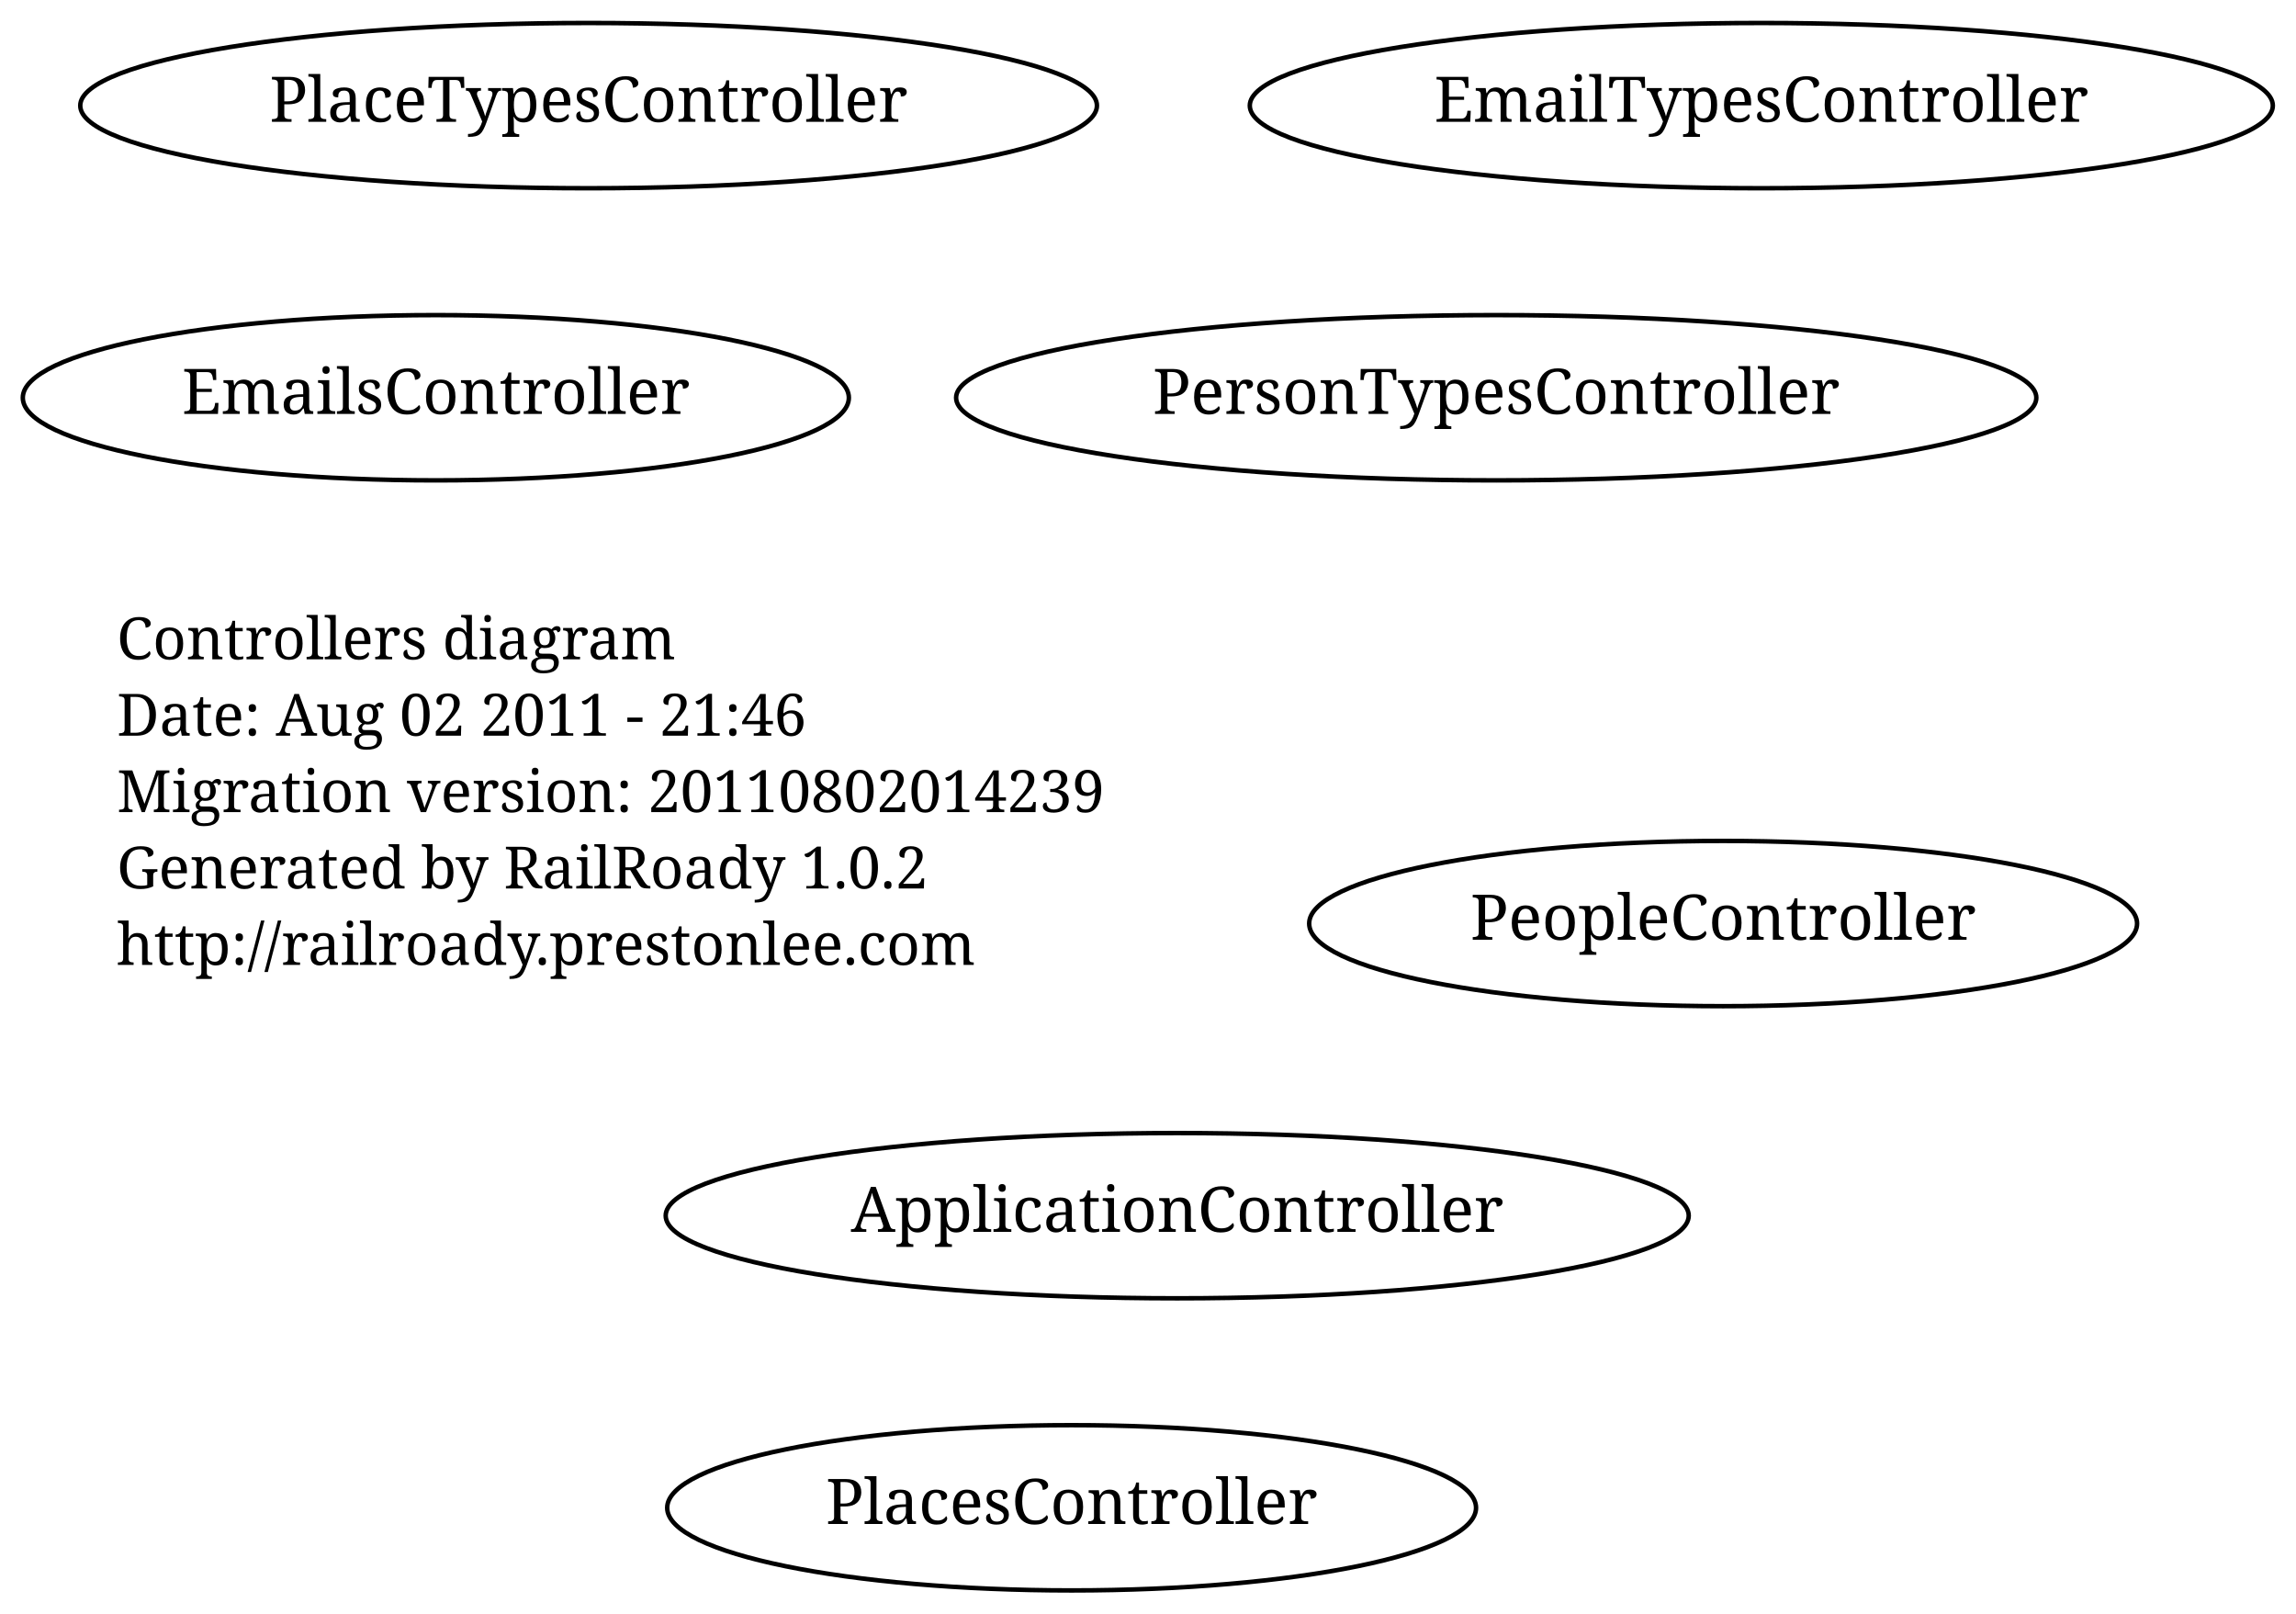
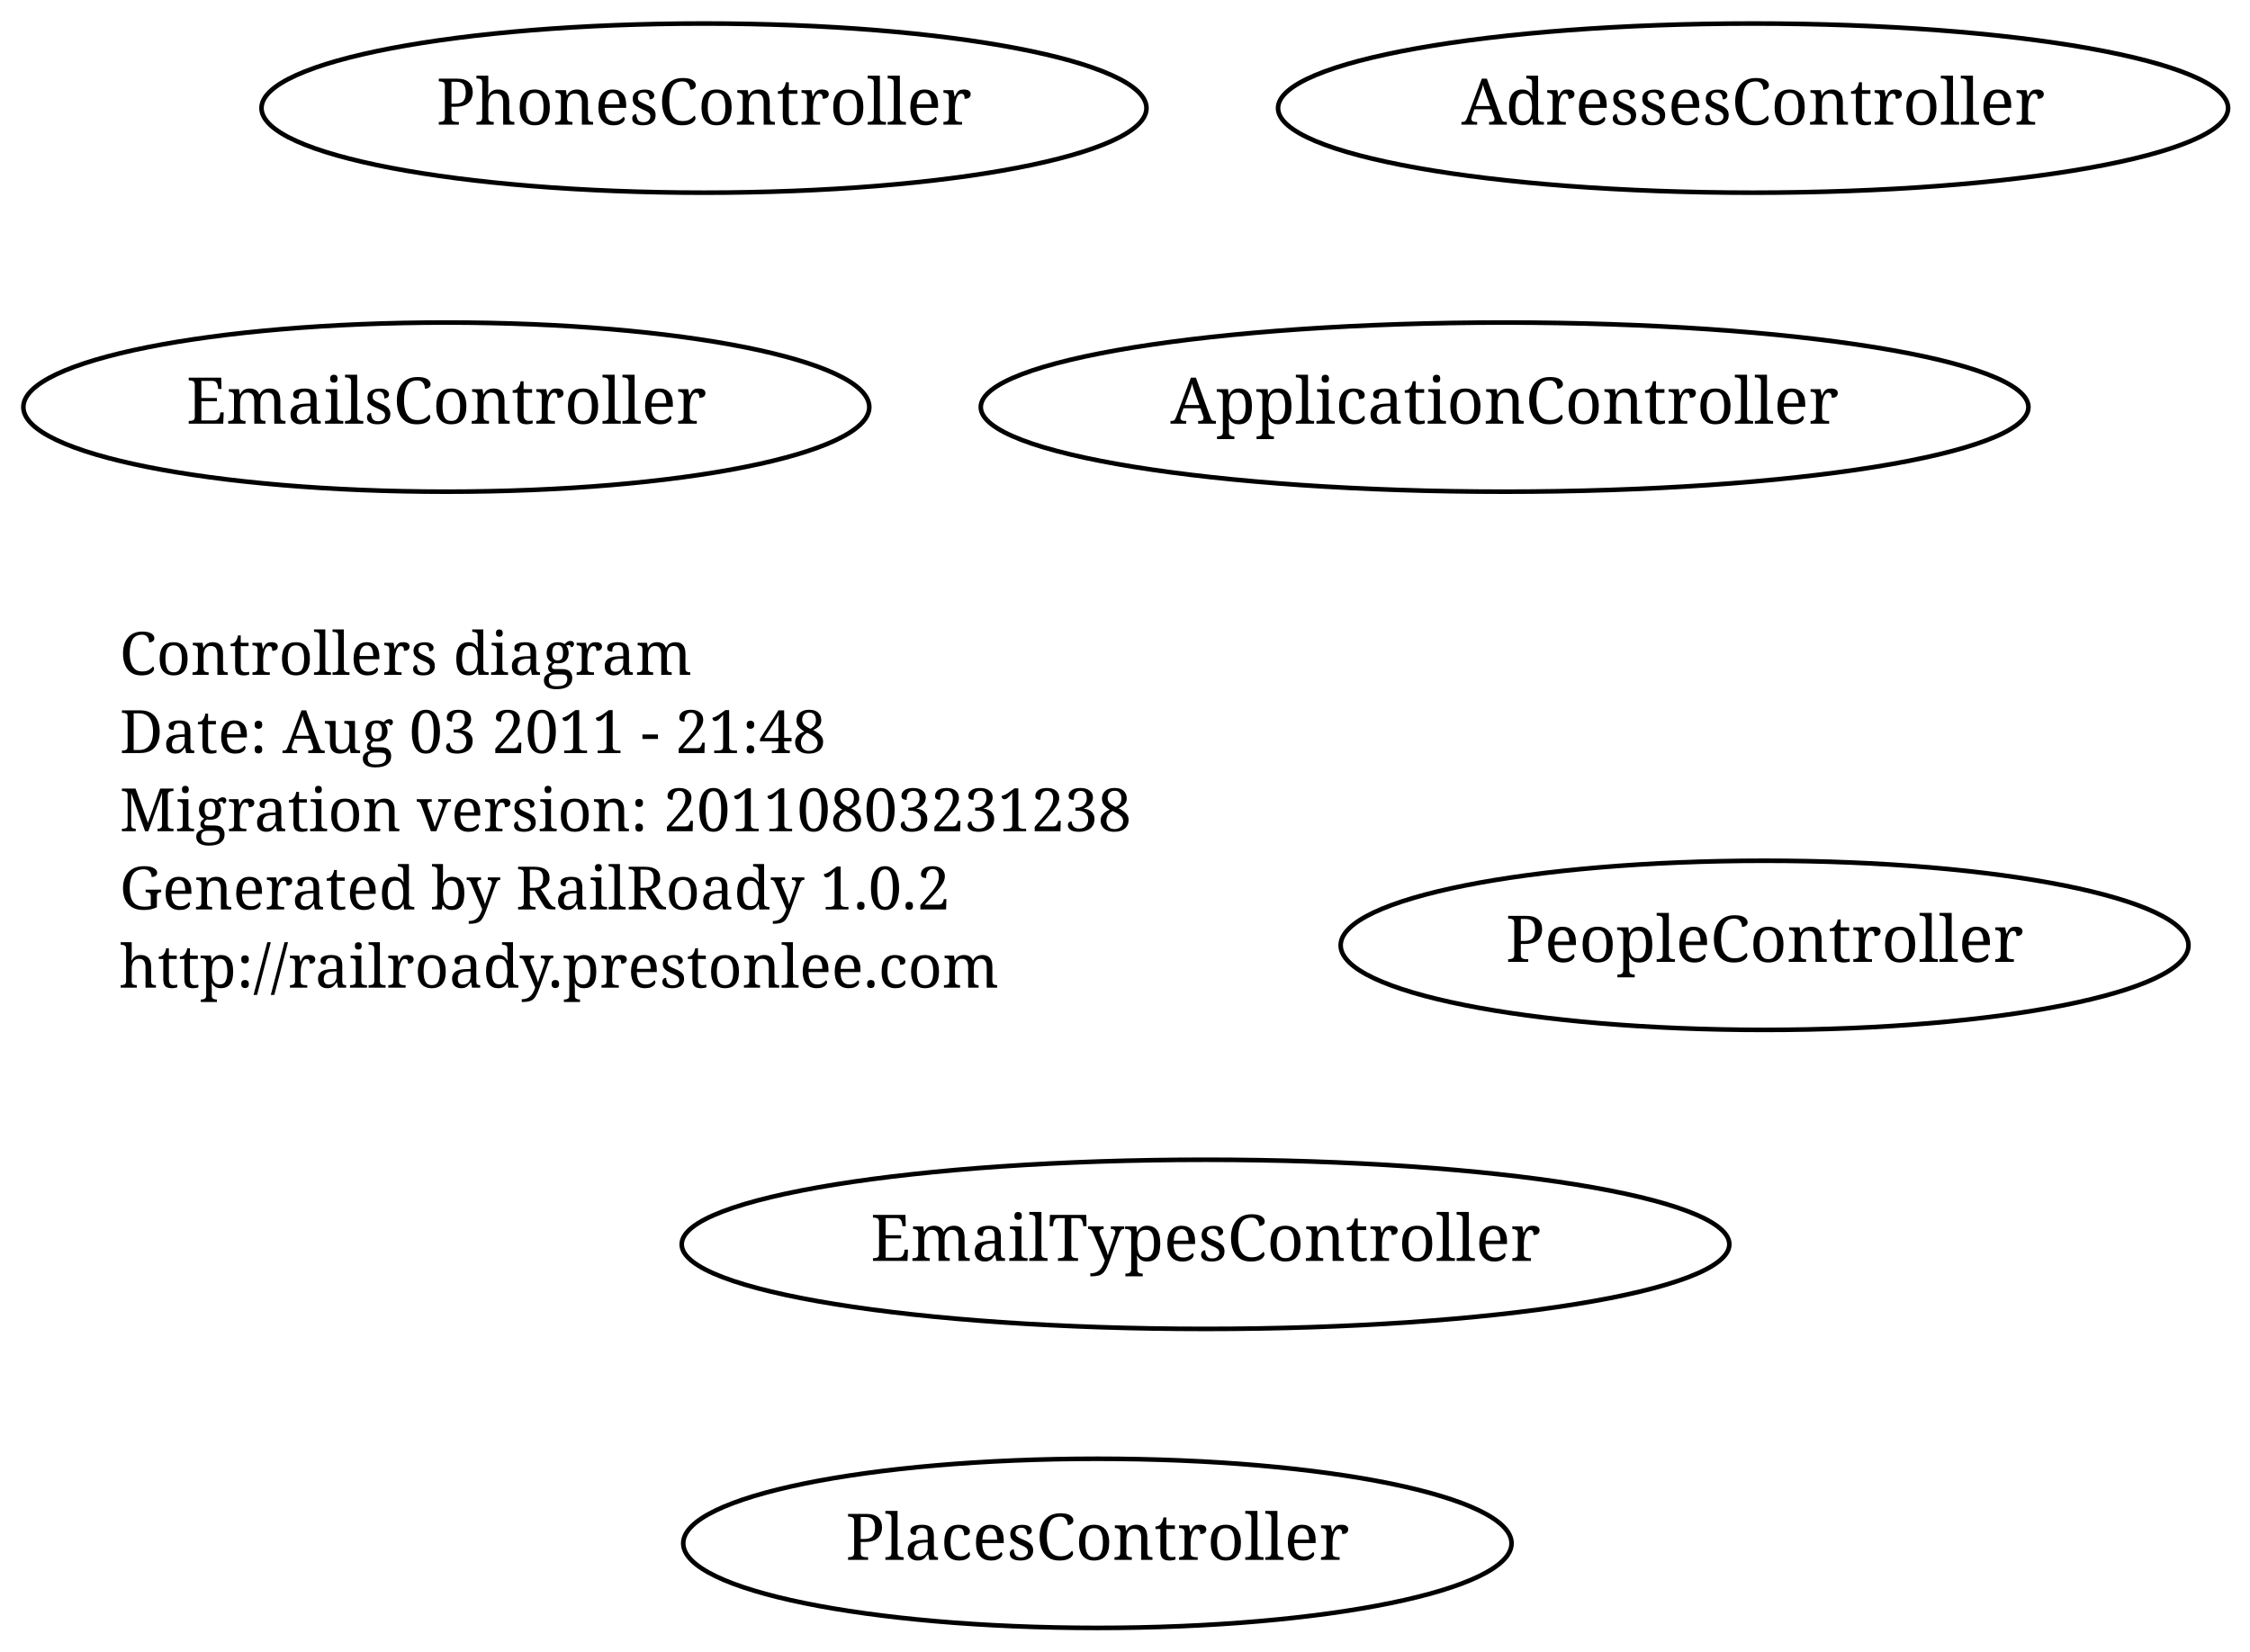
- <svg xmlns="http://www.w3.org/2000/svg" width="511pt" height="359pt" viewBox="0.00 0.00 511.00 359.00">
+ <svg xmlns="http://www.w3.org/2000/svg" width="489pt" height="359pt" viewBox="0.00 0.00 489.00 359.00">
  <g id="graph1" class="graph" transform="scale(1 1) rotate(0) translate(4 355)">
-     <polygon fill="white" stroke="white" points="-4,5 -4,-355 508,-355 508,5 -4,5" />
+     <polygon fill="white" stroke="white" points="-4,5 -4,-355 486,-355 486,5 -4,5" />
    <g id="node1" class="node">
      <text text-anchor="start" x="22" y="-208.3" font-family="Times Roman,serif" font-size="13.00">Controllers diagram</text>
-       <text text-anchor="start" x="22" y="-191.3" font-family="Times Roman,serif" font-size="13.00">Date: Aug 02 2011 - 21:46</text>
-       <text text-anchor="start" x="22" y="-174.3" font-family="Times Roman,serif" font-size="13.00">Migration version: 20110802014239</text>
+       <text text-anchor="start" x="22" y="-191.3" font-family="Times Roman,serif" font-size="13.00">Date: Aug 03 2011 - 21:48</text>
+       <text text-anchor="start" x="22" y="-174.3" font-family="Times Roman,serif" font-size="13.00">Migration version: 20110803231238</text>
      <text text-anchor="start" x="22" y="-157.3" font-family="Times Roman,serif" font-size="13.00">Generated by RailRoady 1.0.2</text>
      <text text-anchor="start" x="22" y="-140.3" font-family="Times Roman,serif" font-size="13.00">http://railroady.prestonlee.com</text>
    </g>
    <g id="node2" class="node">
-       <ellipse fill="none" stroke="black" cx="329" cy="-266.5" rx="120.208" ry="18.385" />
-       <text text-anchor="middle" x="329" y="-262.9" font-family="Times Roman,serif" font-size="14.00">PersonTypesController</text>
+       <ellipse fill="none" stroke="black" cx="149" cy="-331.5" rx="96.166" ry="18.385" />
+       <text text-anchor="middle" x="149" y="-327.9" font-family="Times Roman,serif" font-size="14.00">PhonesController</text>
    </g>
    <g id="node3" class="node">
      <ellipse fill="none" stroke="black" cx="379.5" cy="-149.5" rx="92.13" ry="18.385" />
      <text text-anchor="middle" x="379.5" y="-145.9" font-family="Times Roman,serif" font-size="14.00">PeopleController</text>
    </g>
    <g id="node4" class="node">
-       <ellipse fill="none" stroke="black" cx="258" cy="-84.5" rx="113.844" ry="18.385" />
-       <text text-anchor="middle" x="258" y="-80.9" font-family="Times Roman,serif" font-size="14.00">ApplicationController</text>
+       <ellipse fill="none" stroke="black" cx="323" cy="-266.5" rx="113.844" ry="18.385" />
+       <text text-anchor="middle" x="323" y="-262.9" font-family="Times Roman,serif" font-size="14.00">ApplicationController</text>
    </g>
    <g id="node5" class="node">
-       <ellipse fill="none" stroke="black" cx="388" cy="-331.5" rx="113.844" ry="18.385" />
-       <text text-anchor="middle" x="388" y="-327.9" font-family="Times Roman,serif" font-size="14.00">EmailTypesController</text>
+       <ellipse fill="none" stroke="black" cx="258" cy="-84.5" rx="113.844" ry="18.385" />
+       <text text-anchor="middle" x="258" y="-80.9" font-family="Times Roman,serif" font-size="14.00">EmailTypesController</text>
    </g>
    <g id="node6" class="node">
-       <ellipse fill="none" stroke="black" cx="127" cy="-331.5" rx="113.137" ry="18.385" />
-       <text text-anchor="middle" x="127" y="-327.9" font-family="Times Roman,serif" font-size="14.00">PlaceTypesController</text>
+       <ellipse fill="none" stroke="black" cx="377" cy="-331.5" rx="103.238" ry="18.385" />
+       <text text-anchor="middle" x="377" y="-327.9" font-family="Times Roman,serif" font-size="14.00">AdressesController</text>
    </g>
    <g id="node7" class="node">
      <ellipse fill="none" stroke="black" cx="93" cy="-266.5" rx="91.924" ry="18.385" />
      <text text-anchor="middle" x="93" y="-262.9" font-family="Times Roman,serif" font-size="14.00">EmailsController</text>
    </g>
    <g id="node8" class="node">
      <ellipse fill="none" stroke="black" cx="234.5" cy="-19.5" rx="90.01" ry="18.385" />
      <text text-anchor="middle" x="234.5" y="-15.9" font-family="Times Roman,serif" font-size="14.00">PlacesController</text>
    </g>
  </g>
</svg>
